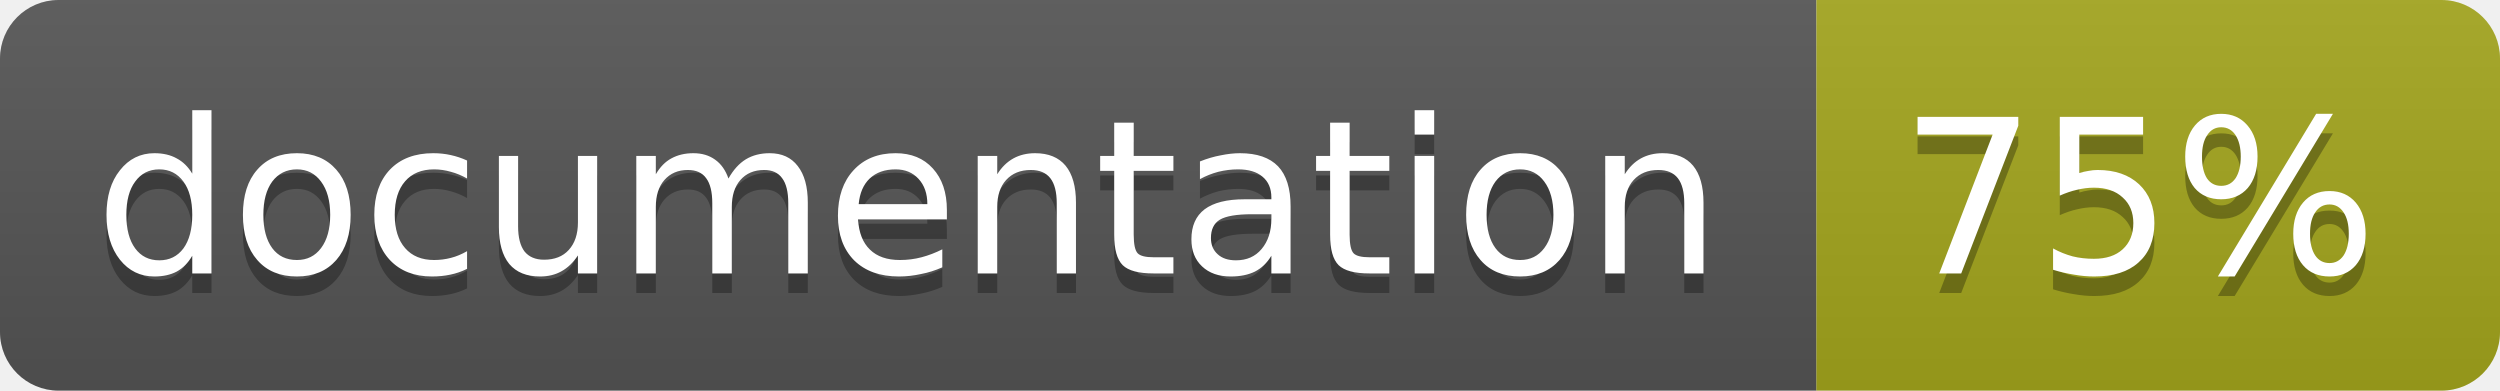
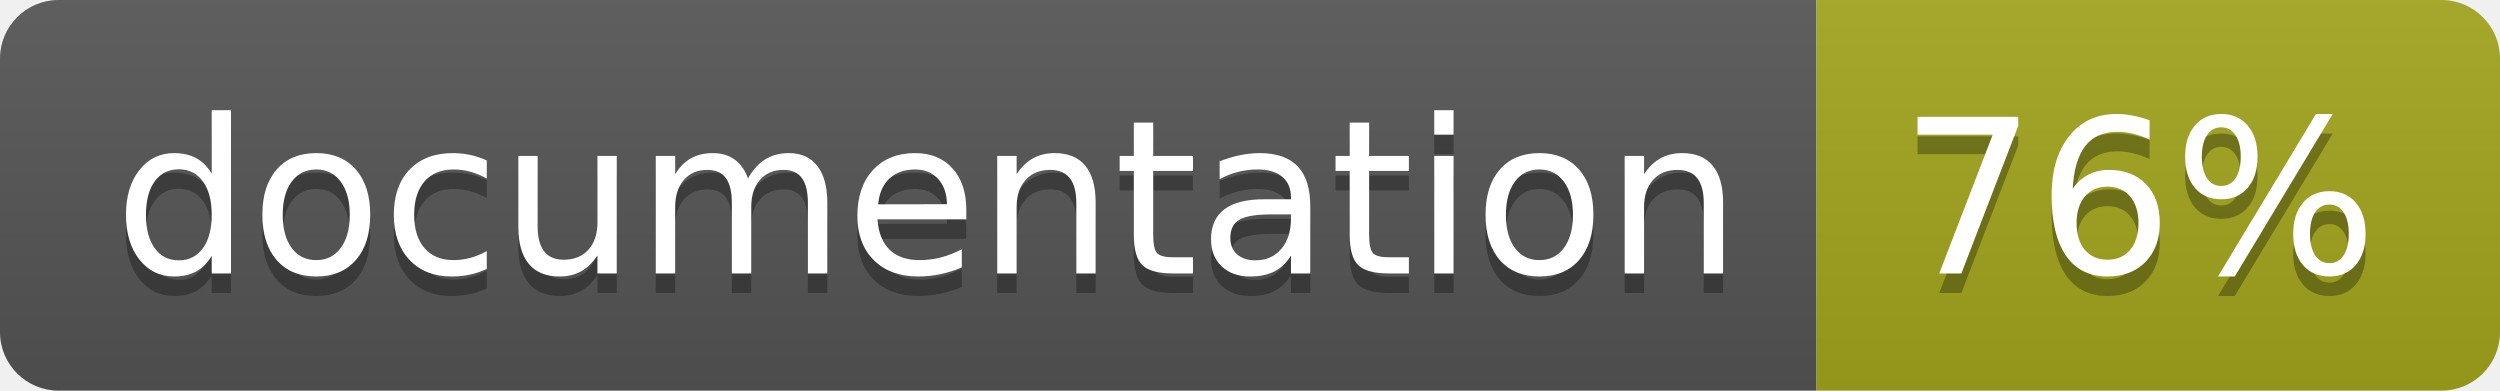
<svg xmlns="http://www.w3.org/2000/svg" width="128" height="20">
  <linearGradient id="b" x2="0" y2="100%">
    <stop offset="0" stop-color="#bbb" stop-opacity=".1" />
    <stop offset="1" stop-opacity=".1" />
  </linearGradient>
  <clipPath id="a">
    <rect width="128" height="20" rx="3" fill="#fff" />
  </clipPath>
  <g clip-path="url(#a)">
    <path fill="#555" d="M0 0h93v20H0z" />
    <path fill="#a4a61d" d="M93 0h35v20H93z" />
    <path fill="url(#b)" d="M0 0h128v20H0z" />
  </g>
-   <g fill="#fff" text-anchor="middle" font-family="DejaVu Sans,Verdana,Geneva,sans-serif" font-size="11">
-     <text x="46.5" y="15" fill="#010101" fill-opacity=".3">documentation</text>
-     <text x="46.5" y="14">documentation</text>
-     <text x="109.5" y="15" fill="#010101" fill-opacity=".3">75%</text>
-     <text x="109.5" y="14">75%</text>
+   <g fill="#fff" text-anchor="middle" font-family="DejaVu Sans,Verdana,Geneva,sans-serif" font-size="110">
+     <text x="475" y="150" fill="#010101" fill-opacity=".3" transform="scale(.1)" textLength="830">
+       documentation
+     </text>
+     <text x="475" y="140" transform="scale(.1)" textLength="830">
+       documentation
+     </text>
+     <text x="1095" y="150" fill="#010101" fill-opacity=".3" transform="scale(.1)" textLength="250">
+       76%
+     </text>
+     <text x="1095" y="140" transform="scale(.1)" textLength="250">
+       76%
+     </text>
  </g>
</svg>
